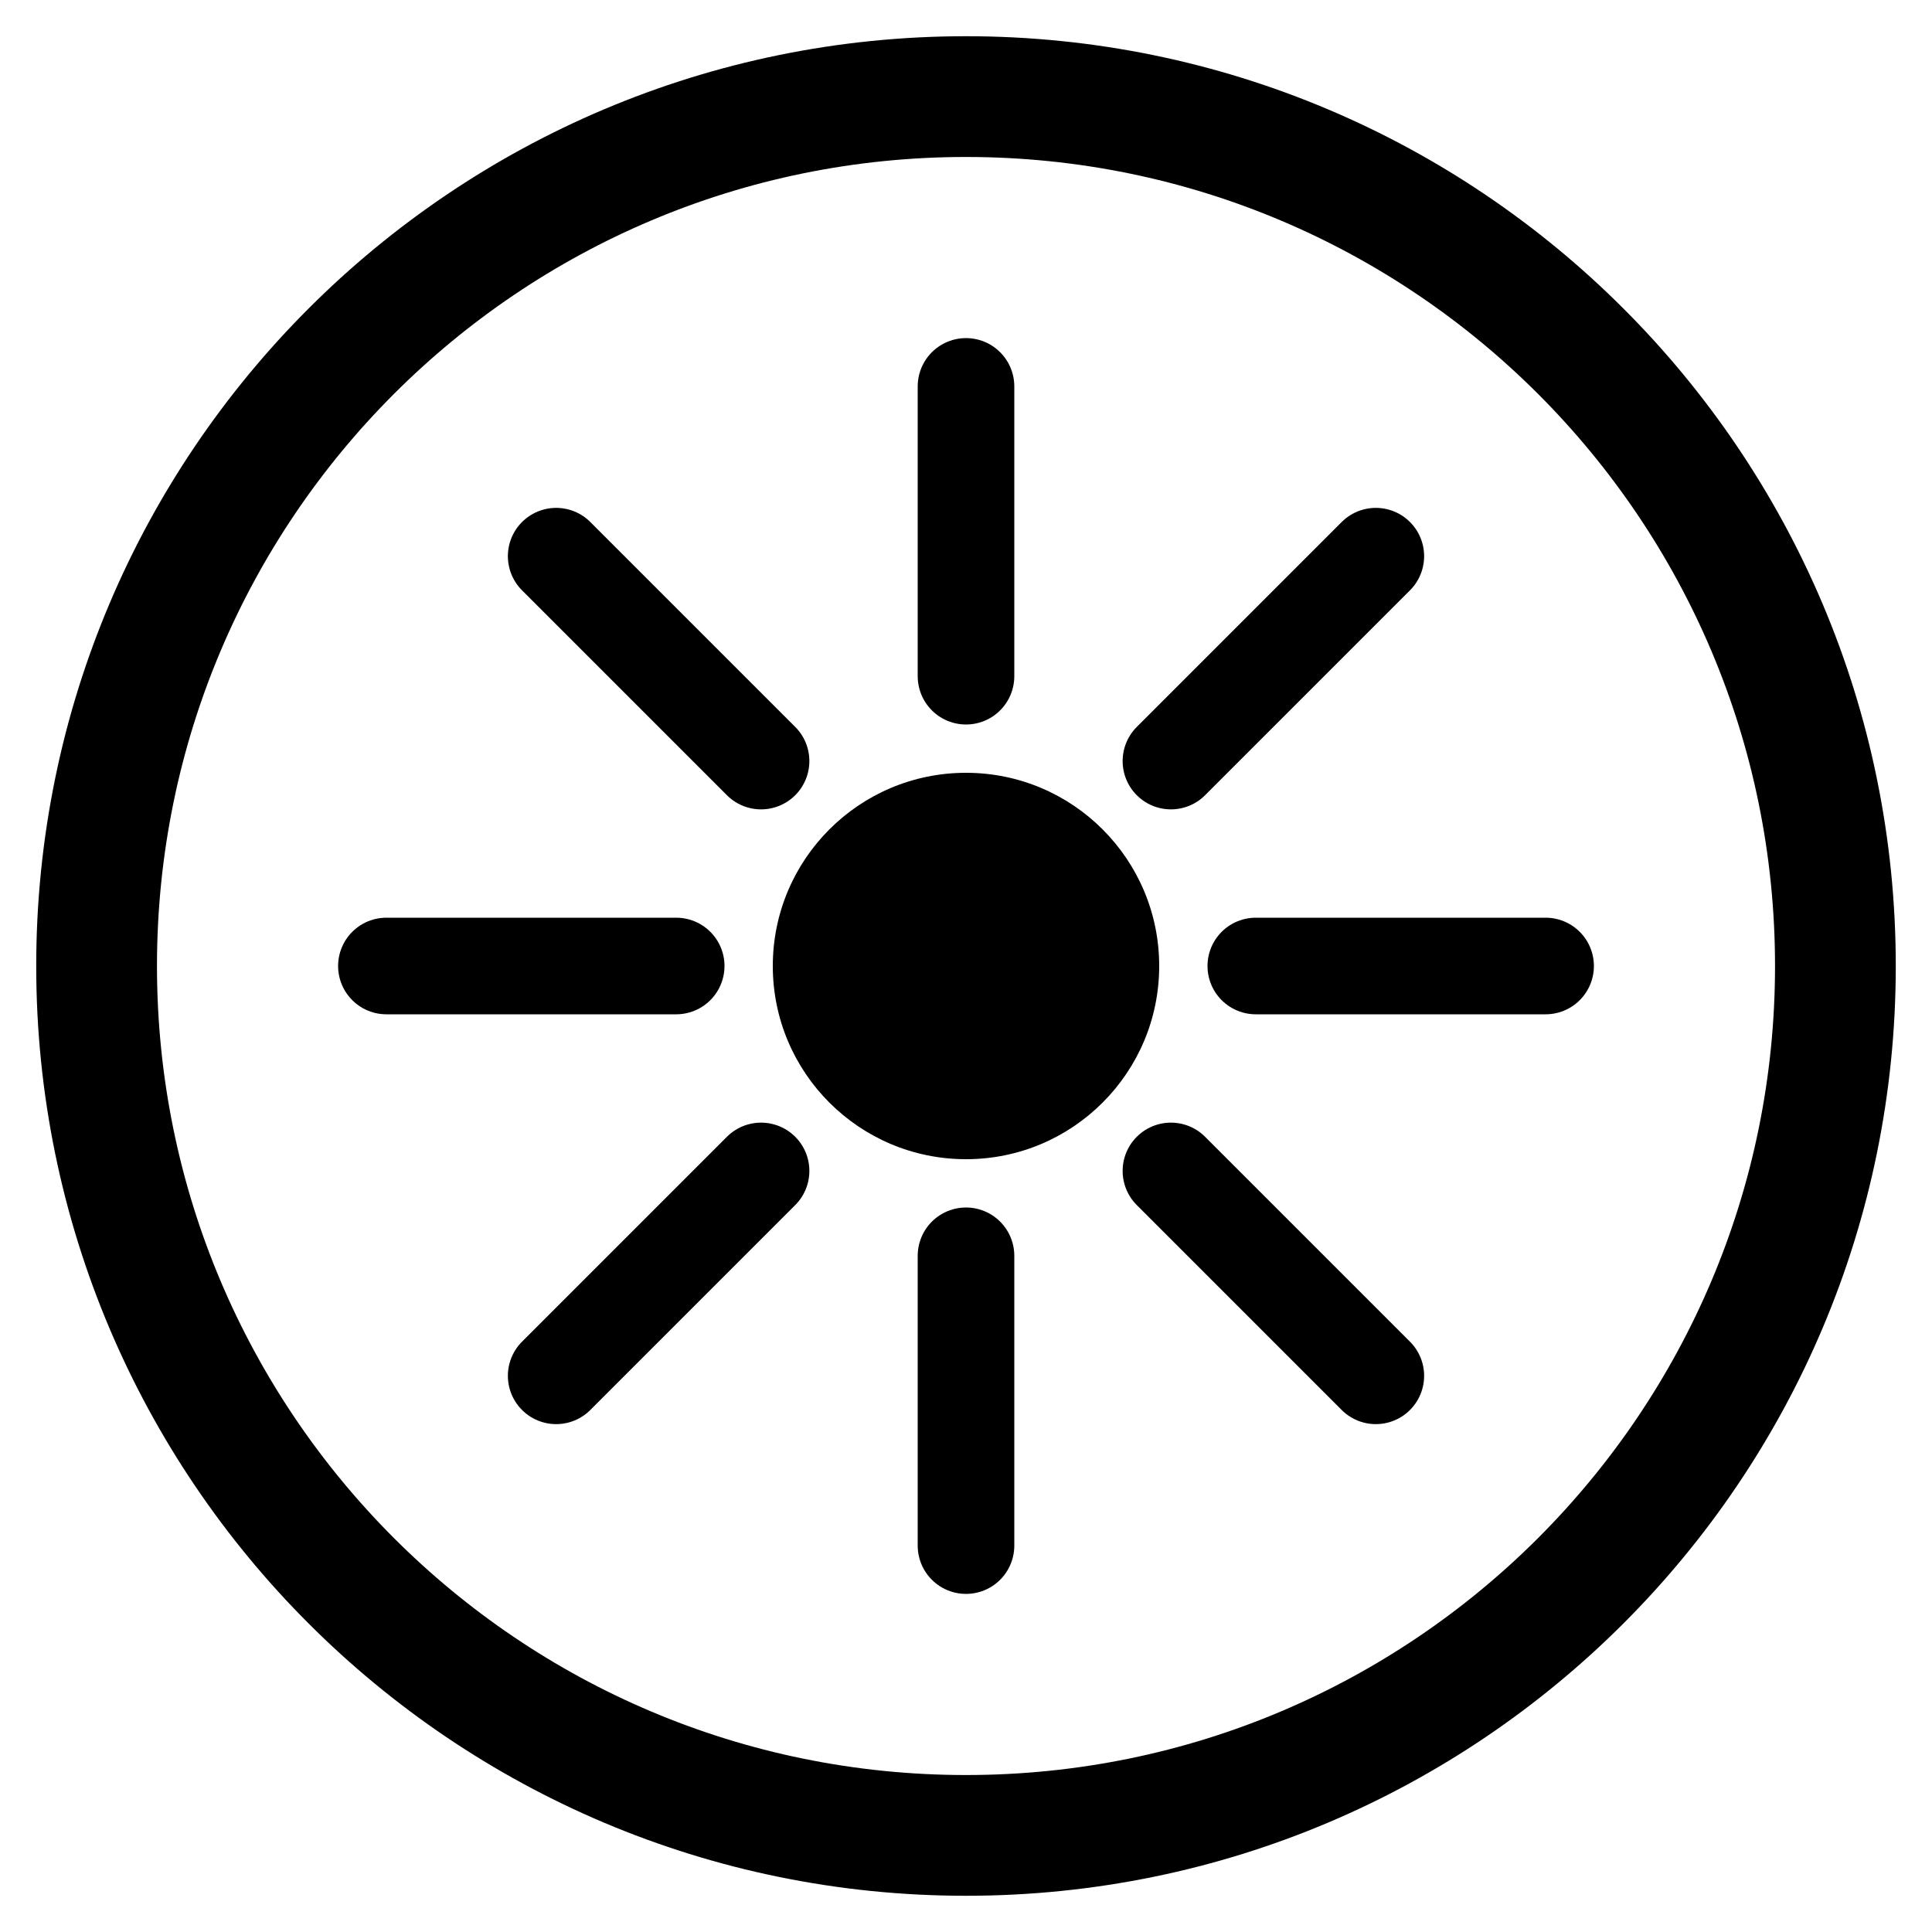
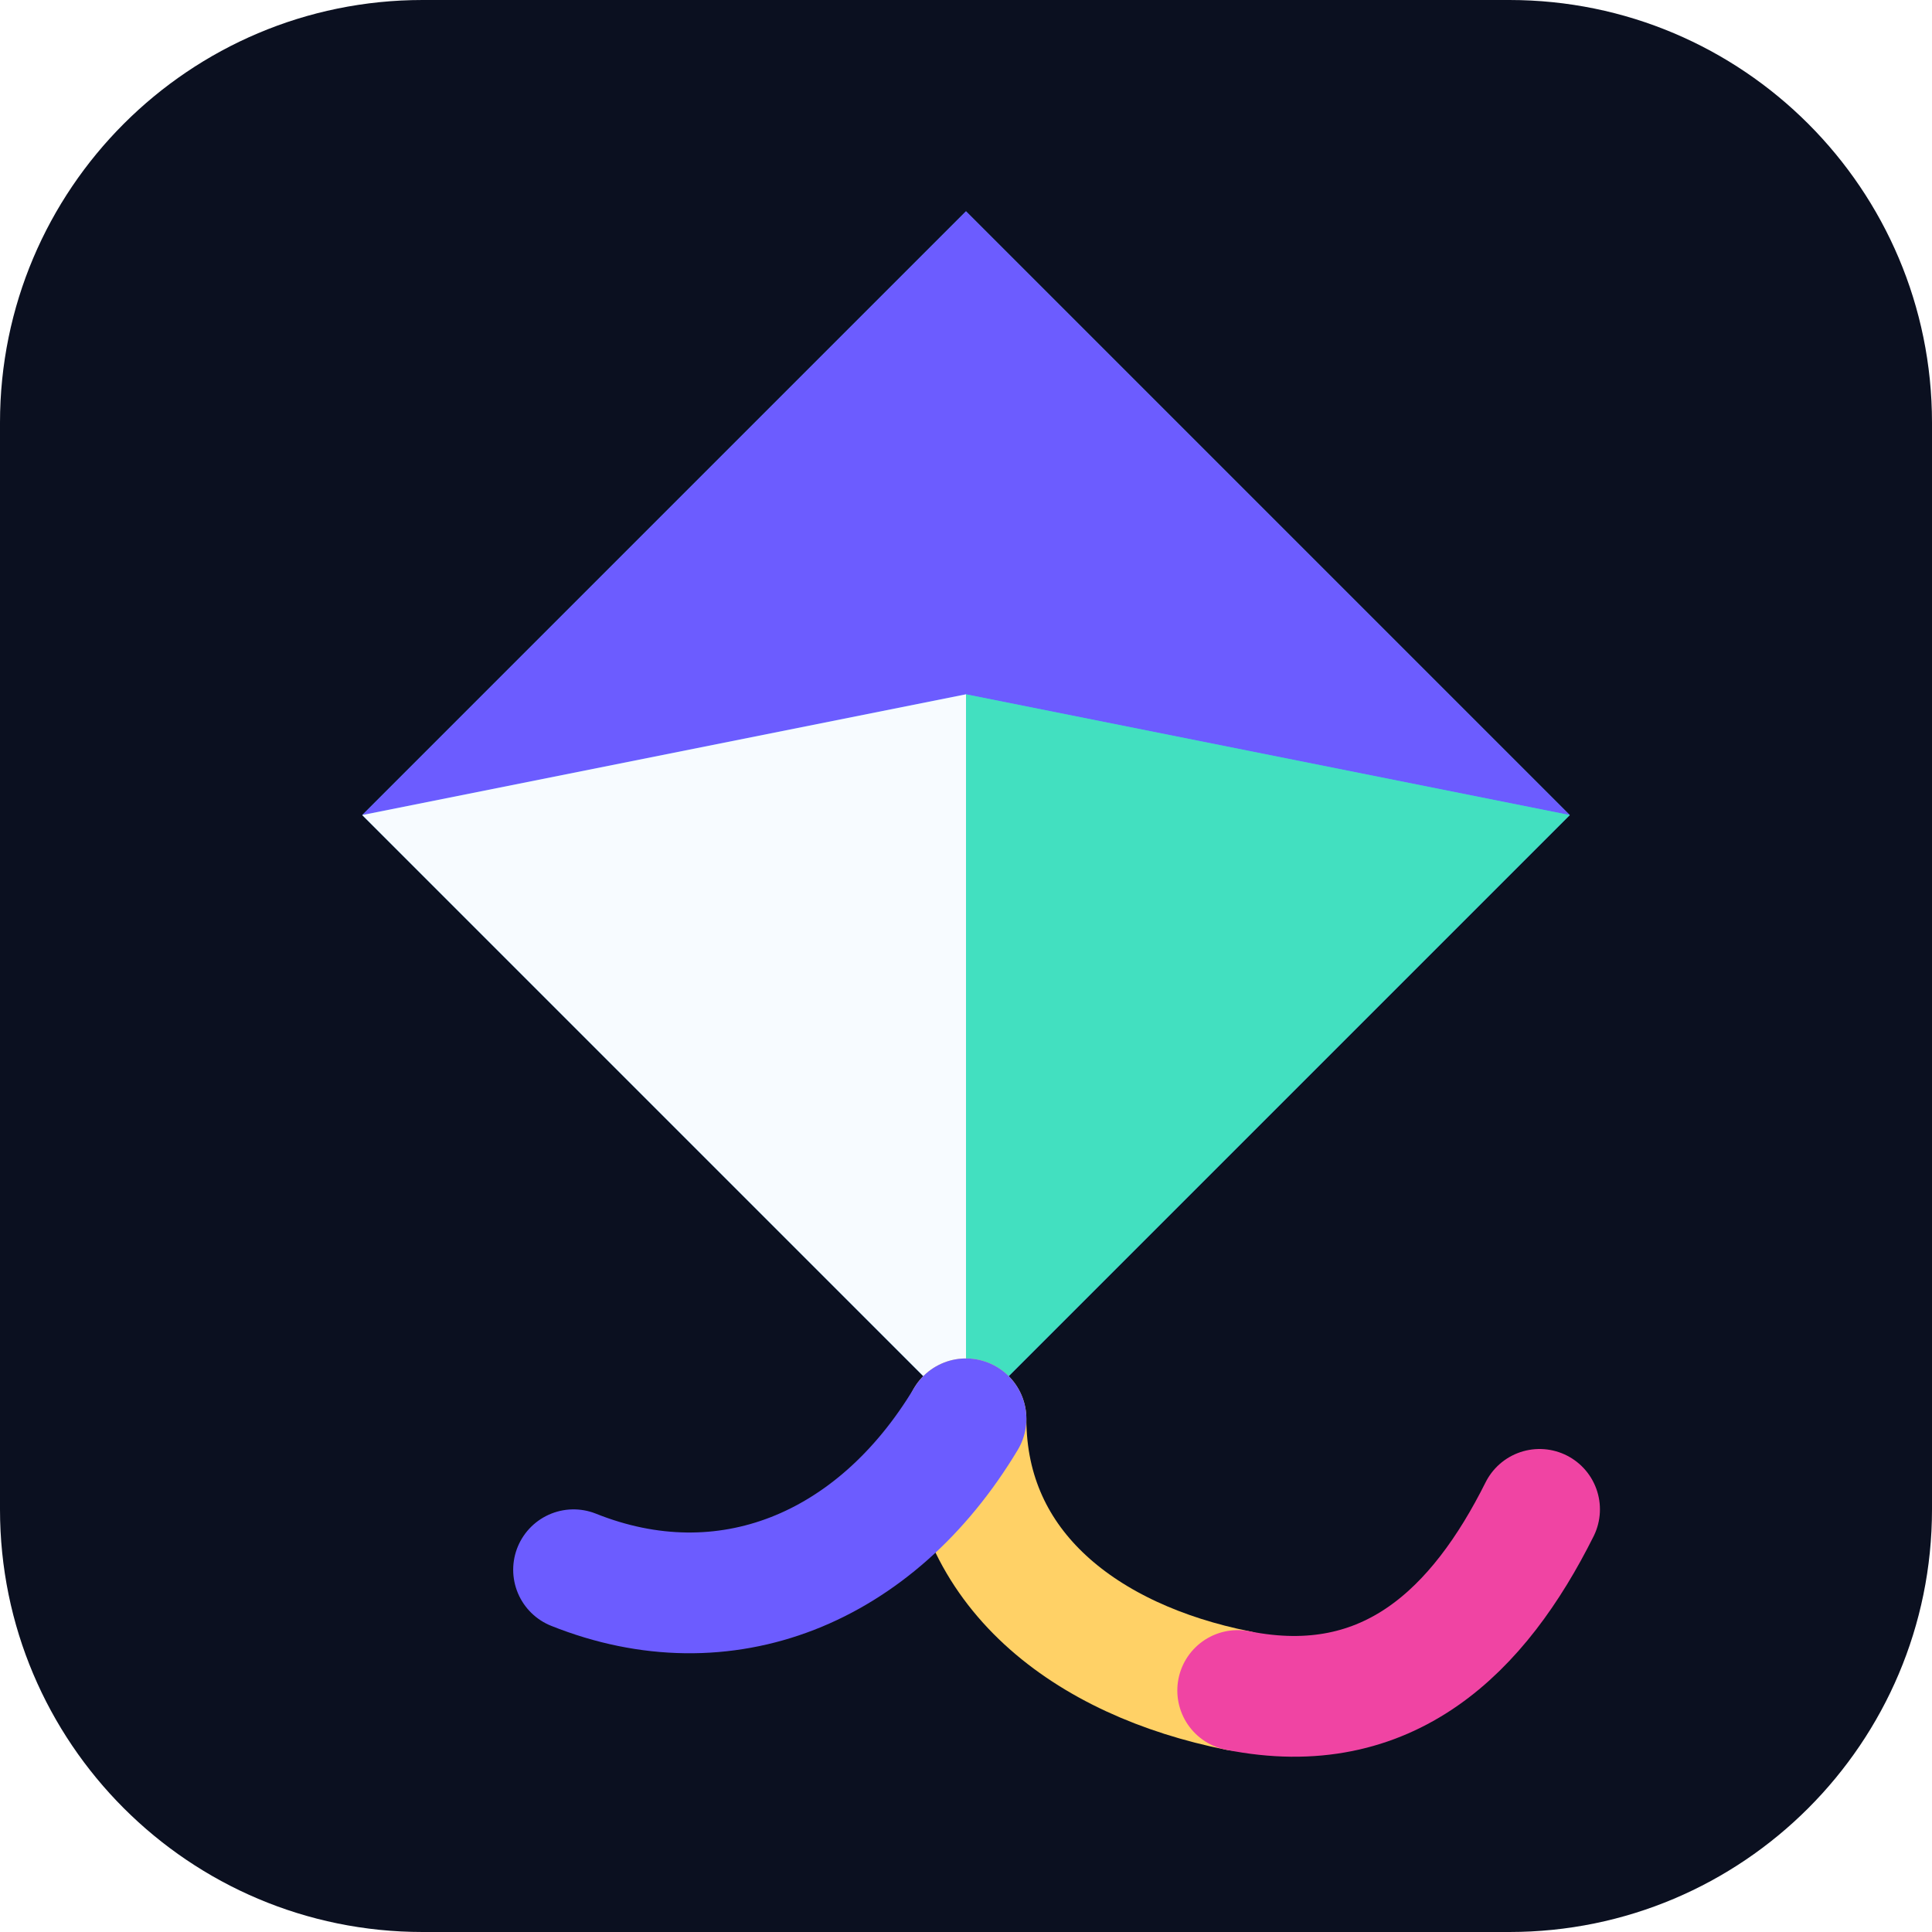
- <svg xmlns="http://www.w3.org/2000/svg" viewBox="0 0 490 490" fill="none" width="490" height="490">
-   <path d="M245 24.5C123.223 24.5 24.5 123.223 24.5 245s98.723 220.5 220.5 220.5 220.5-98.723 220.5-220.5S366.777 24.5 245 24.5Z" stroke="#000000" stroke-width="30.625" />
-   <g>
-     <path d="M245 98v73.5" stroke="#000000" stroke-width="24.5" stroke-linecap="round" />
-     <path d="M392 245h-73.5" stroke="#000000" stroke-width="24.5" stroke-linecap="round" />
-     <path d="M245 392v-73.5" stroke="#000000" stroke-width="24.5" stroke-linecap="round" />
-     <path d="M98 245h73.5" stroke="#000000" stroke-width="24.5" stroke-linecap="round" />
-     <path d="m348.941 141.059-51.965 51.965" stroke="#000000" stroke-width="24.5" stroke-linecap="round" />
-     <path d="m348.941 348.941-51.965-51.965" stroke="#000000" stroke-width="24.5" stroke-linecap="round" />
-     <path d="m141.059 348.941 51.965-51.965" stroke="#000000" stroke-width="24.5" stroke-linecap="round" />
-     <path d="m141.059 141.059 51.965 51.965" stroke="#000000" stroke-width="24.5" stroke-linecap="round" />
-   </g>
-   <circle cx="245" cy="245" r="49" fill="#000000" />
+ <svg xmlns="http://www.w3.org/2000/svg" viewBox="0 0 64 64" fill="none">
+   <rect width="64" height="64" rx="14" fill="#0B1020" />
+   <path d="M32 7L52 27L32 47L12 27L32 7Z" fill="#4AA8FF" />
+   <path d="M32 7L52 27L32 23L12 27L32 7Z" fill="#6C5CFF" />
+   <path d="M32 23L52 27L32 47V23Z" fill="#42E0C0" />
+   <path d="M32 23L12 27L32 47V23Z" fill="#F7FBFF" />
+   <path d="M32 47C32 52 36 55 41 56" stroke="#FFD166" stroke-width="4" stroke-linecap="round" />
+   <path d="M41 56C46 57 49 54 51 50" stroke="#F044A3" stroke-width="4" stroke-linecap="round" />
+   <path d="M32 47C29 52 24 54 19 52" stroke="#6C5CFF" stroke-width="4" stroke-linecap="round" />
</svg>
